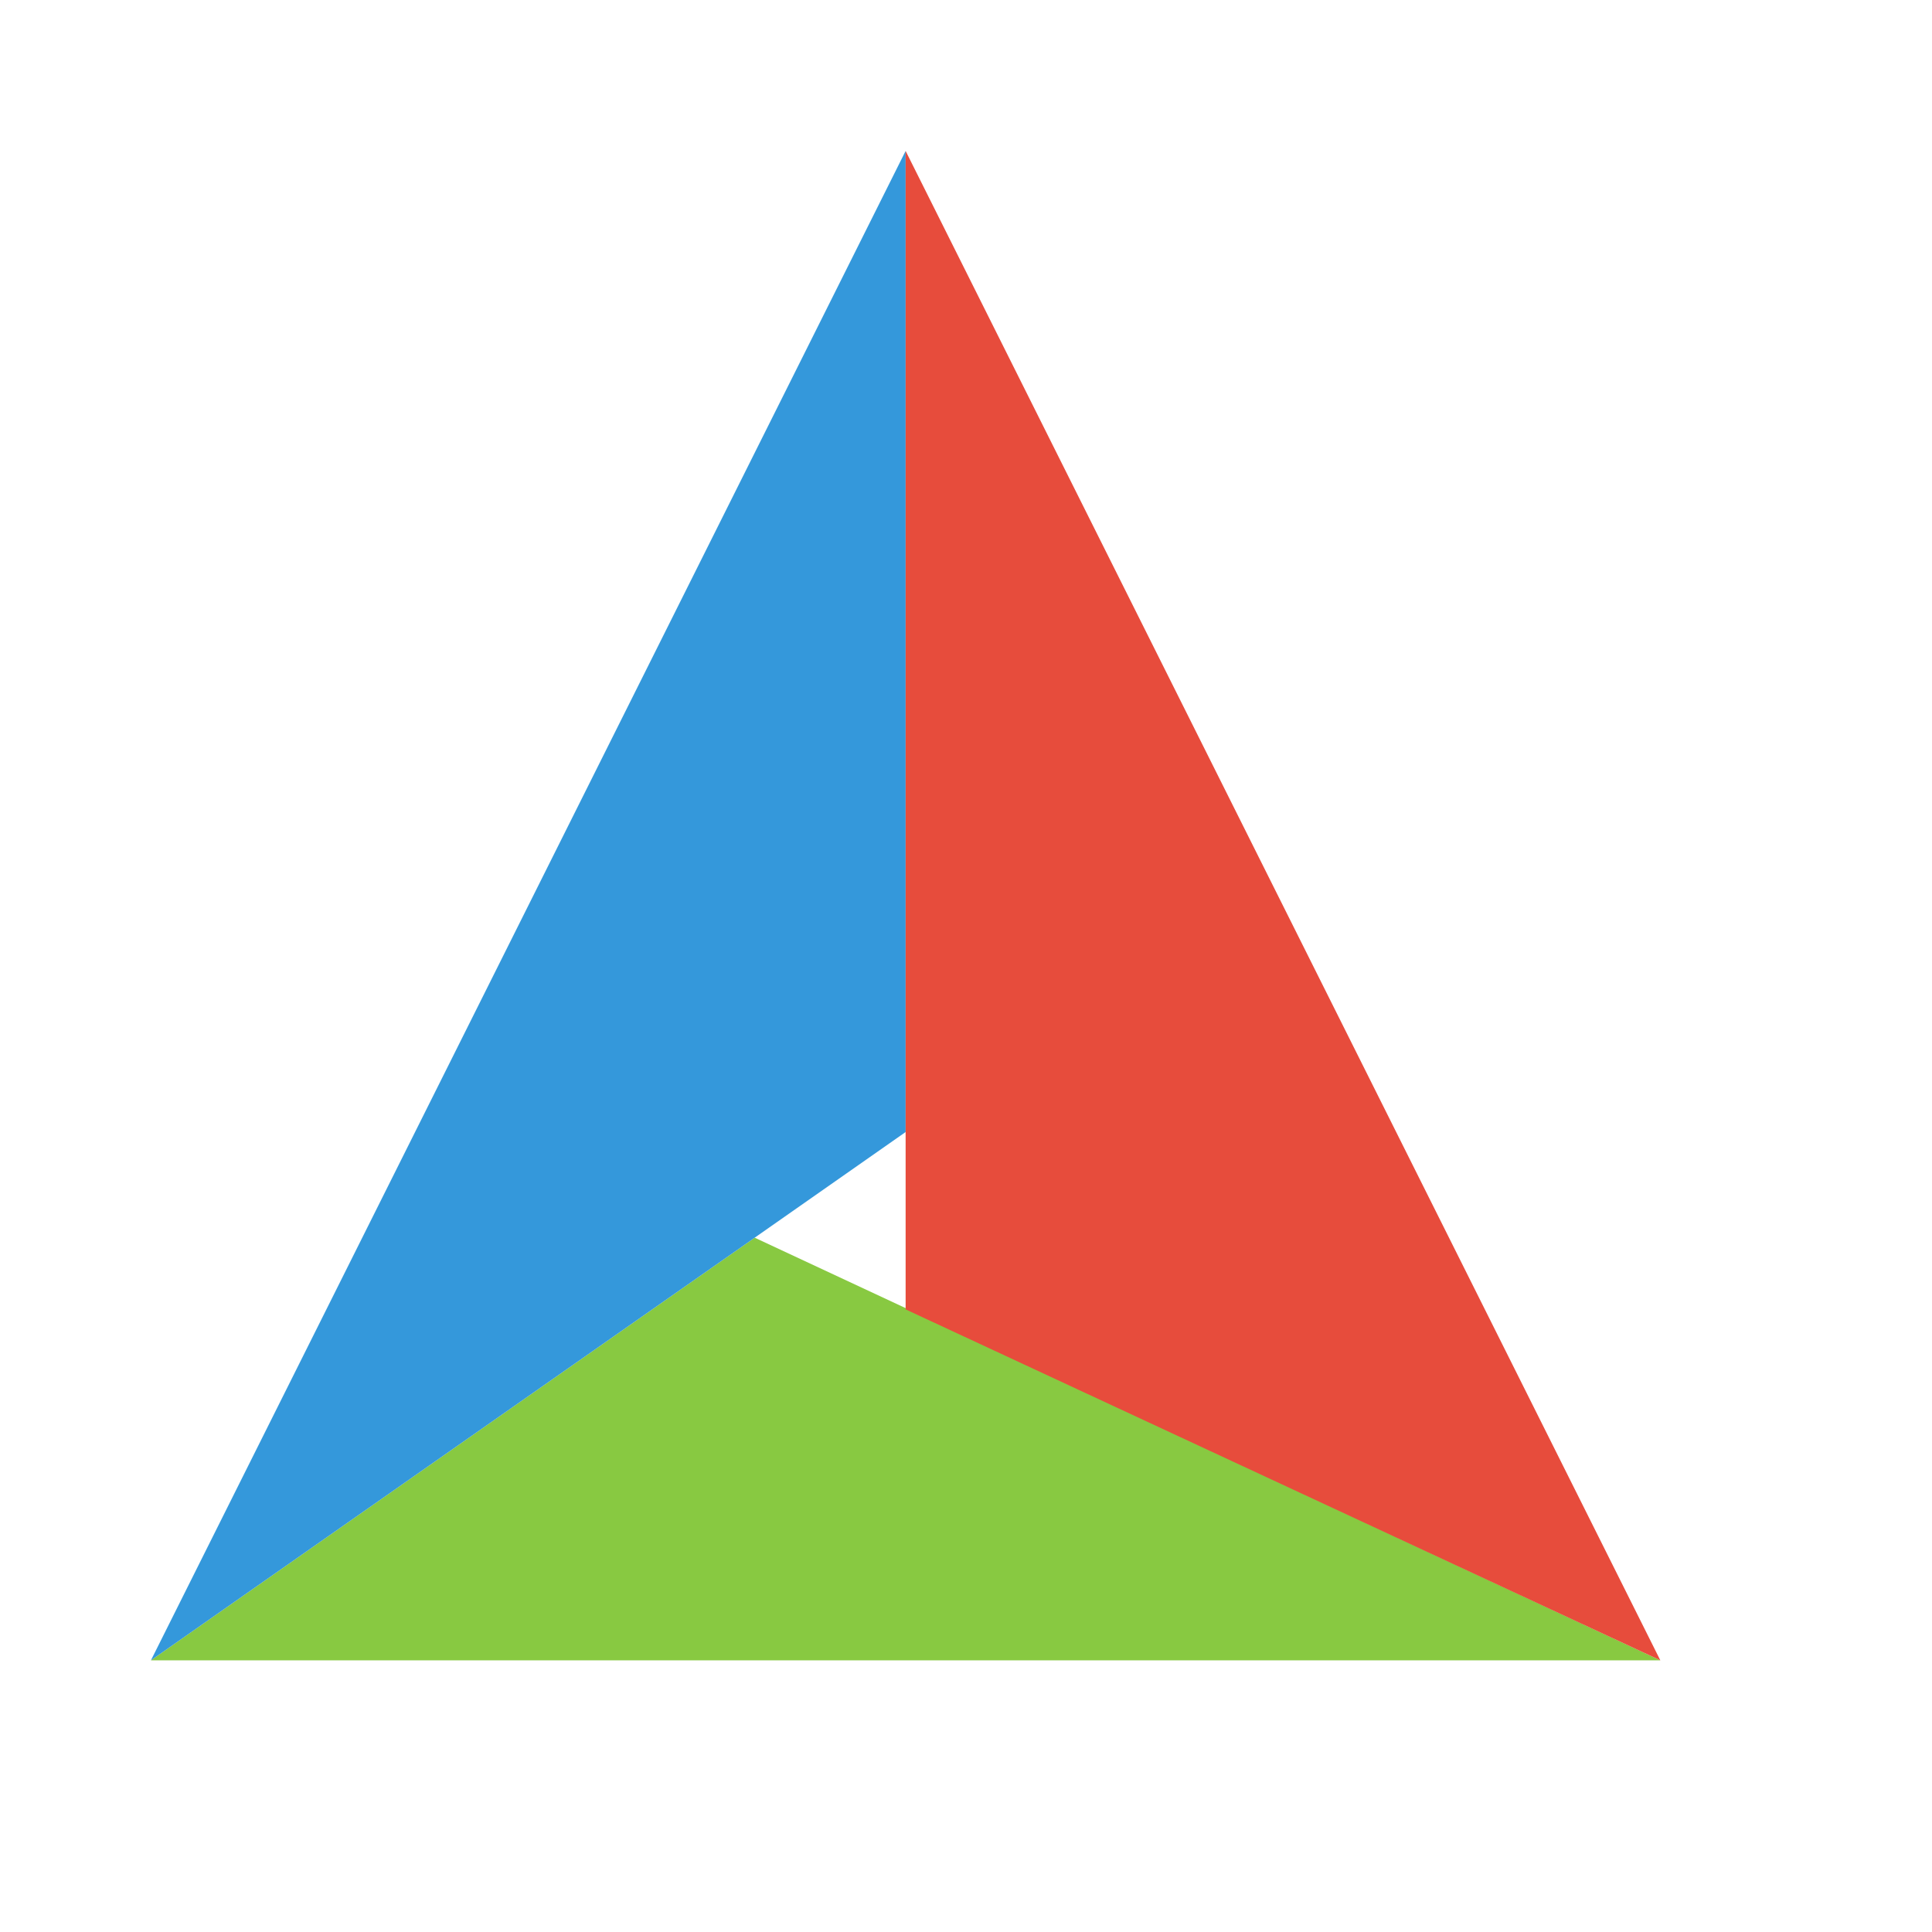
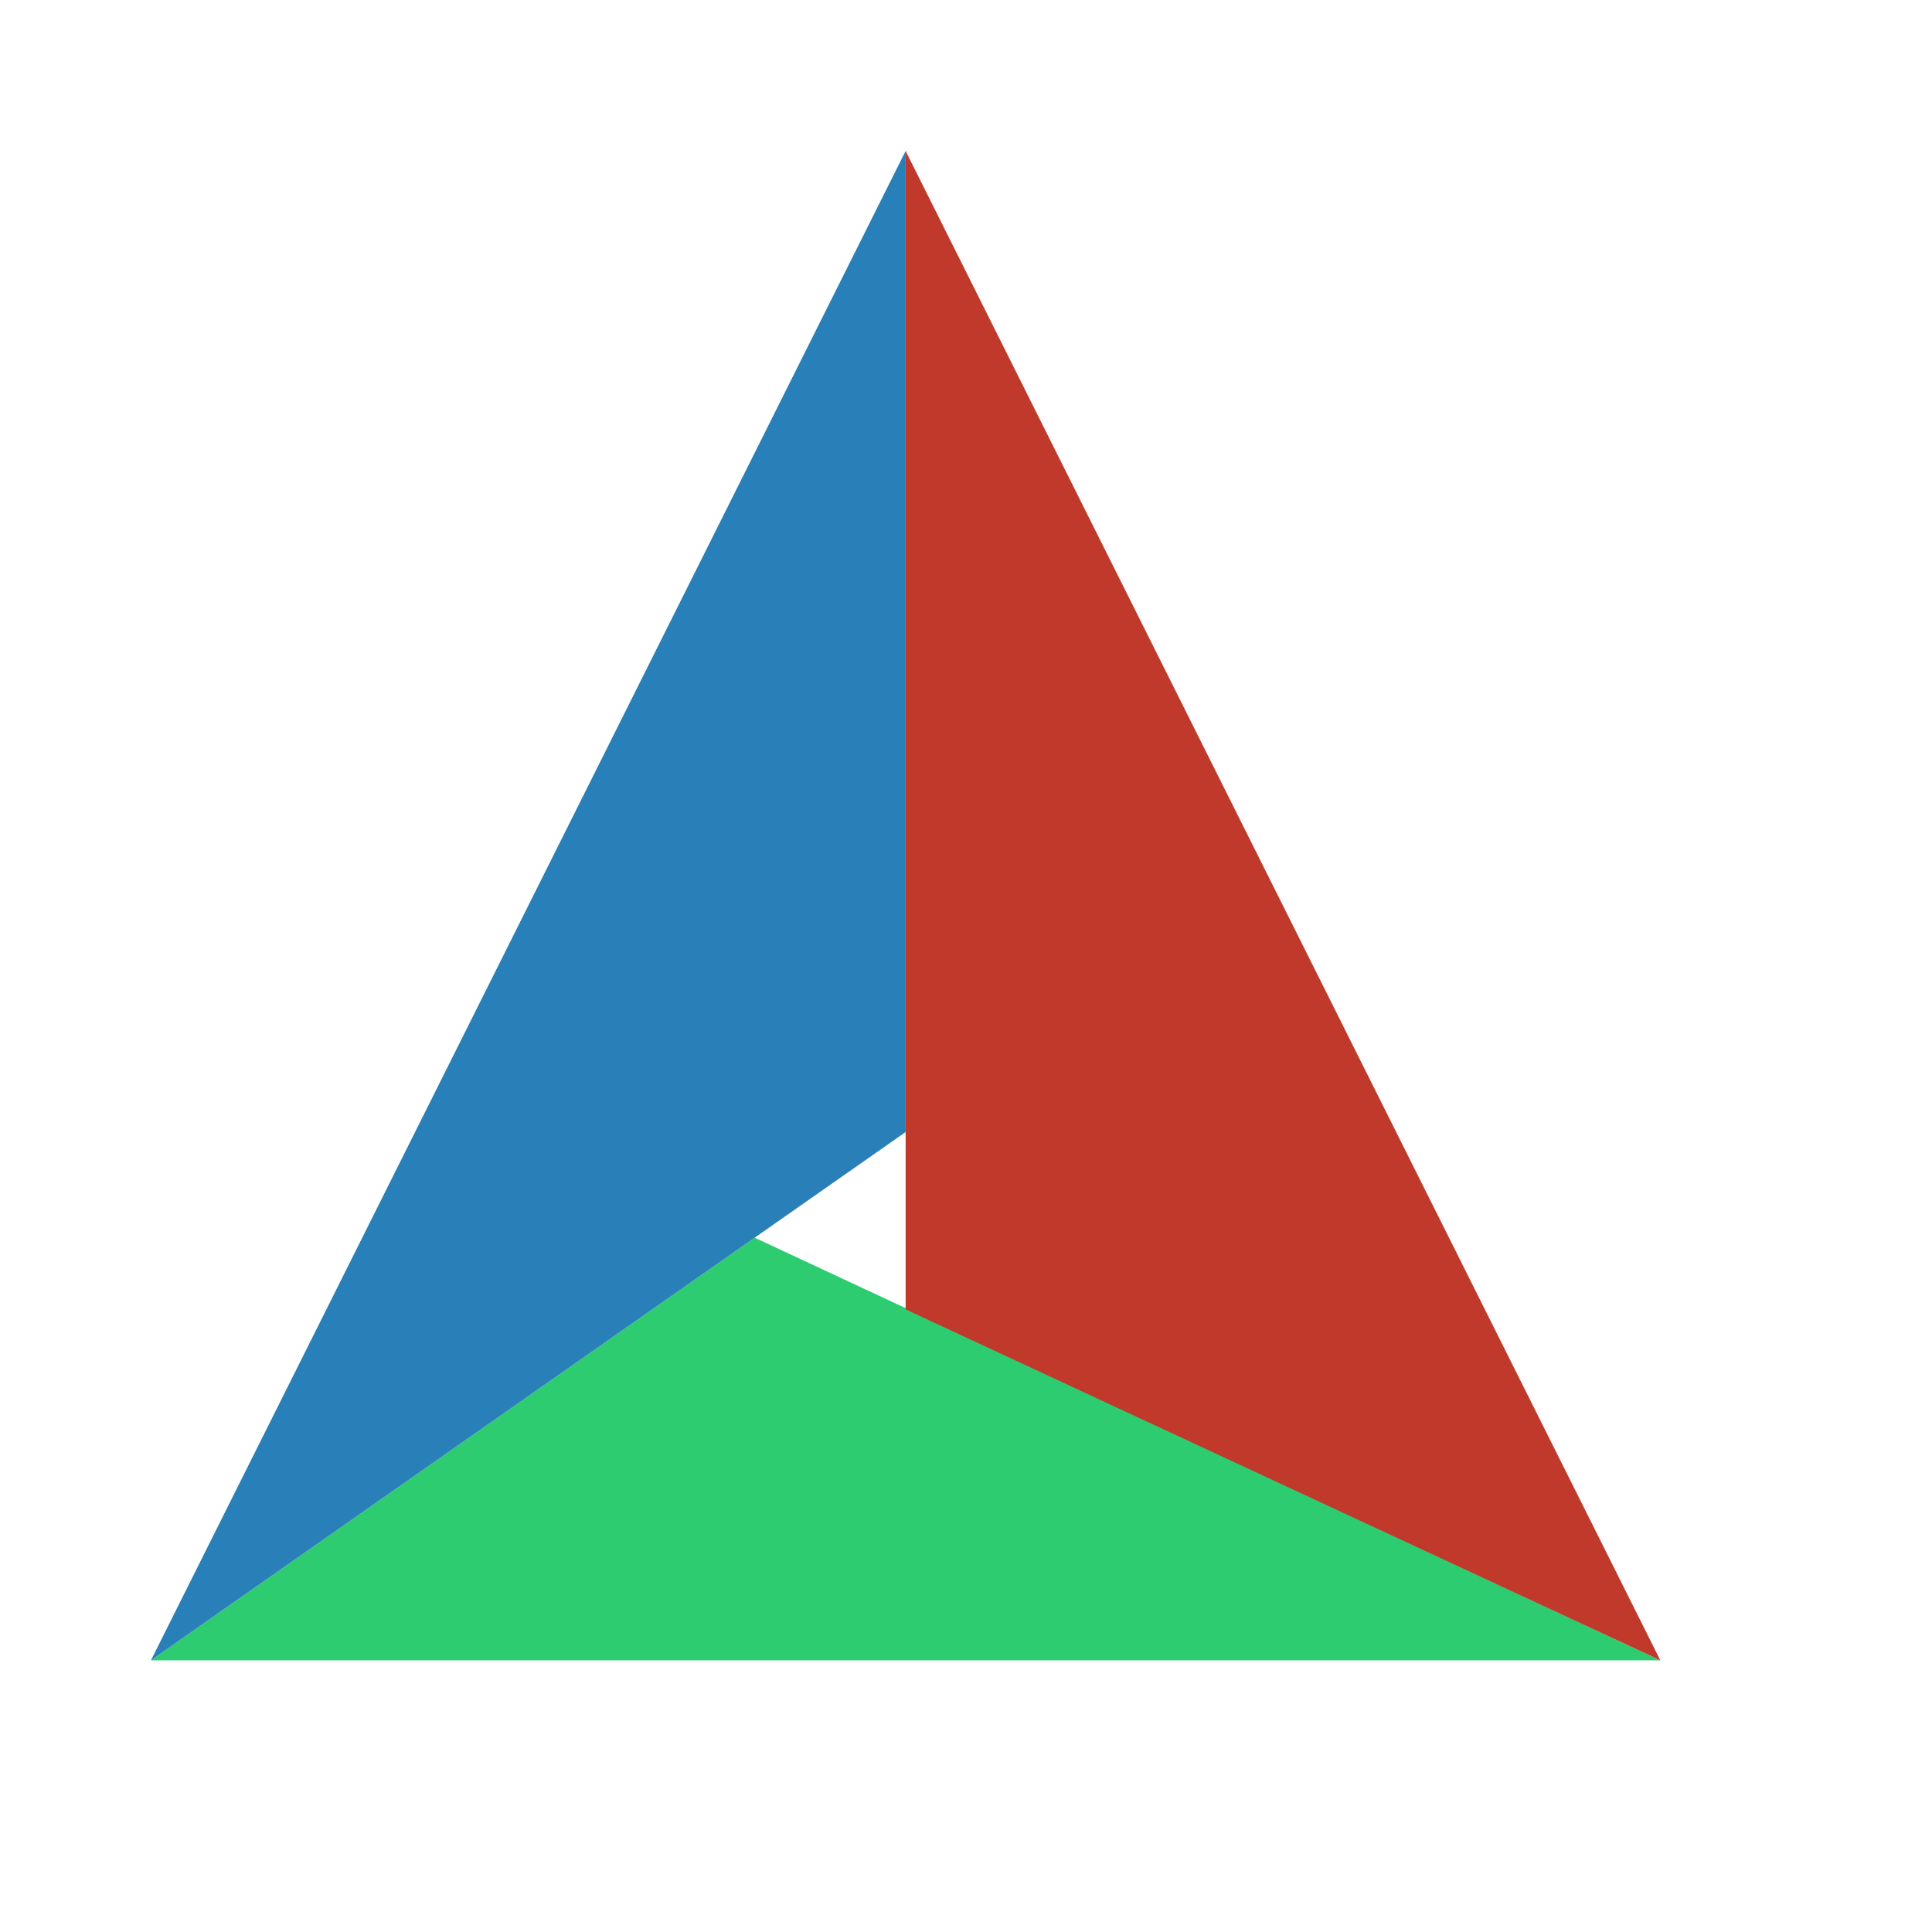
<svg xmlns="http://www.w3.org/2000/svg" width="38.4pt" height="38.4pt" id="svg2" version="1.1">
  <defs id="defs4" />
-   <path style="fill:#88c941;stroke:none;fill-opacity:1" d="M 4,44 20,32.8 44,44 Z" id="path4116" />
-   <path style="fill:#3498db;stroke:none;fill-opacity:1" d="m 4,44 20,-14 0,-26 z" id="path4118" />
-   <path style="fill:#e74c3c;stroke:none;fill-opacity:1" d="m 44,44 -20,-9.3 0,-30.7 z" id="path4120" />
+   <path style="fill:#2ecc71;fill-opacity:1;stroke:none" d="M 4,44 20,32.8 44,44 z" id="path4116" />
+   <path style="fill:#2980b9;fill-opacity:1;stroke:none" d="m 4,44 20,-14 0,-26 z" id="path4118" />
+   <path style="fill:#c0392b;fill-opacity:1;stroke:none" d="m 44,44 -20,-9.3 0,-30.7 z" id="path4120" />
</svg>
